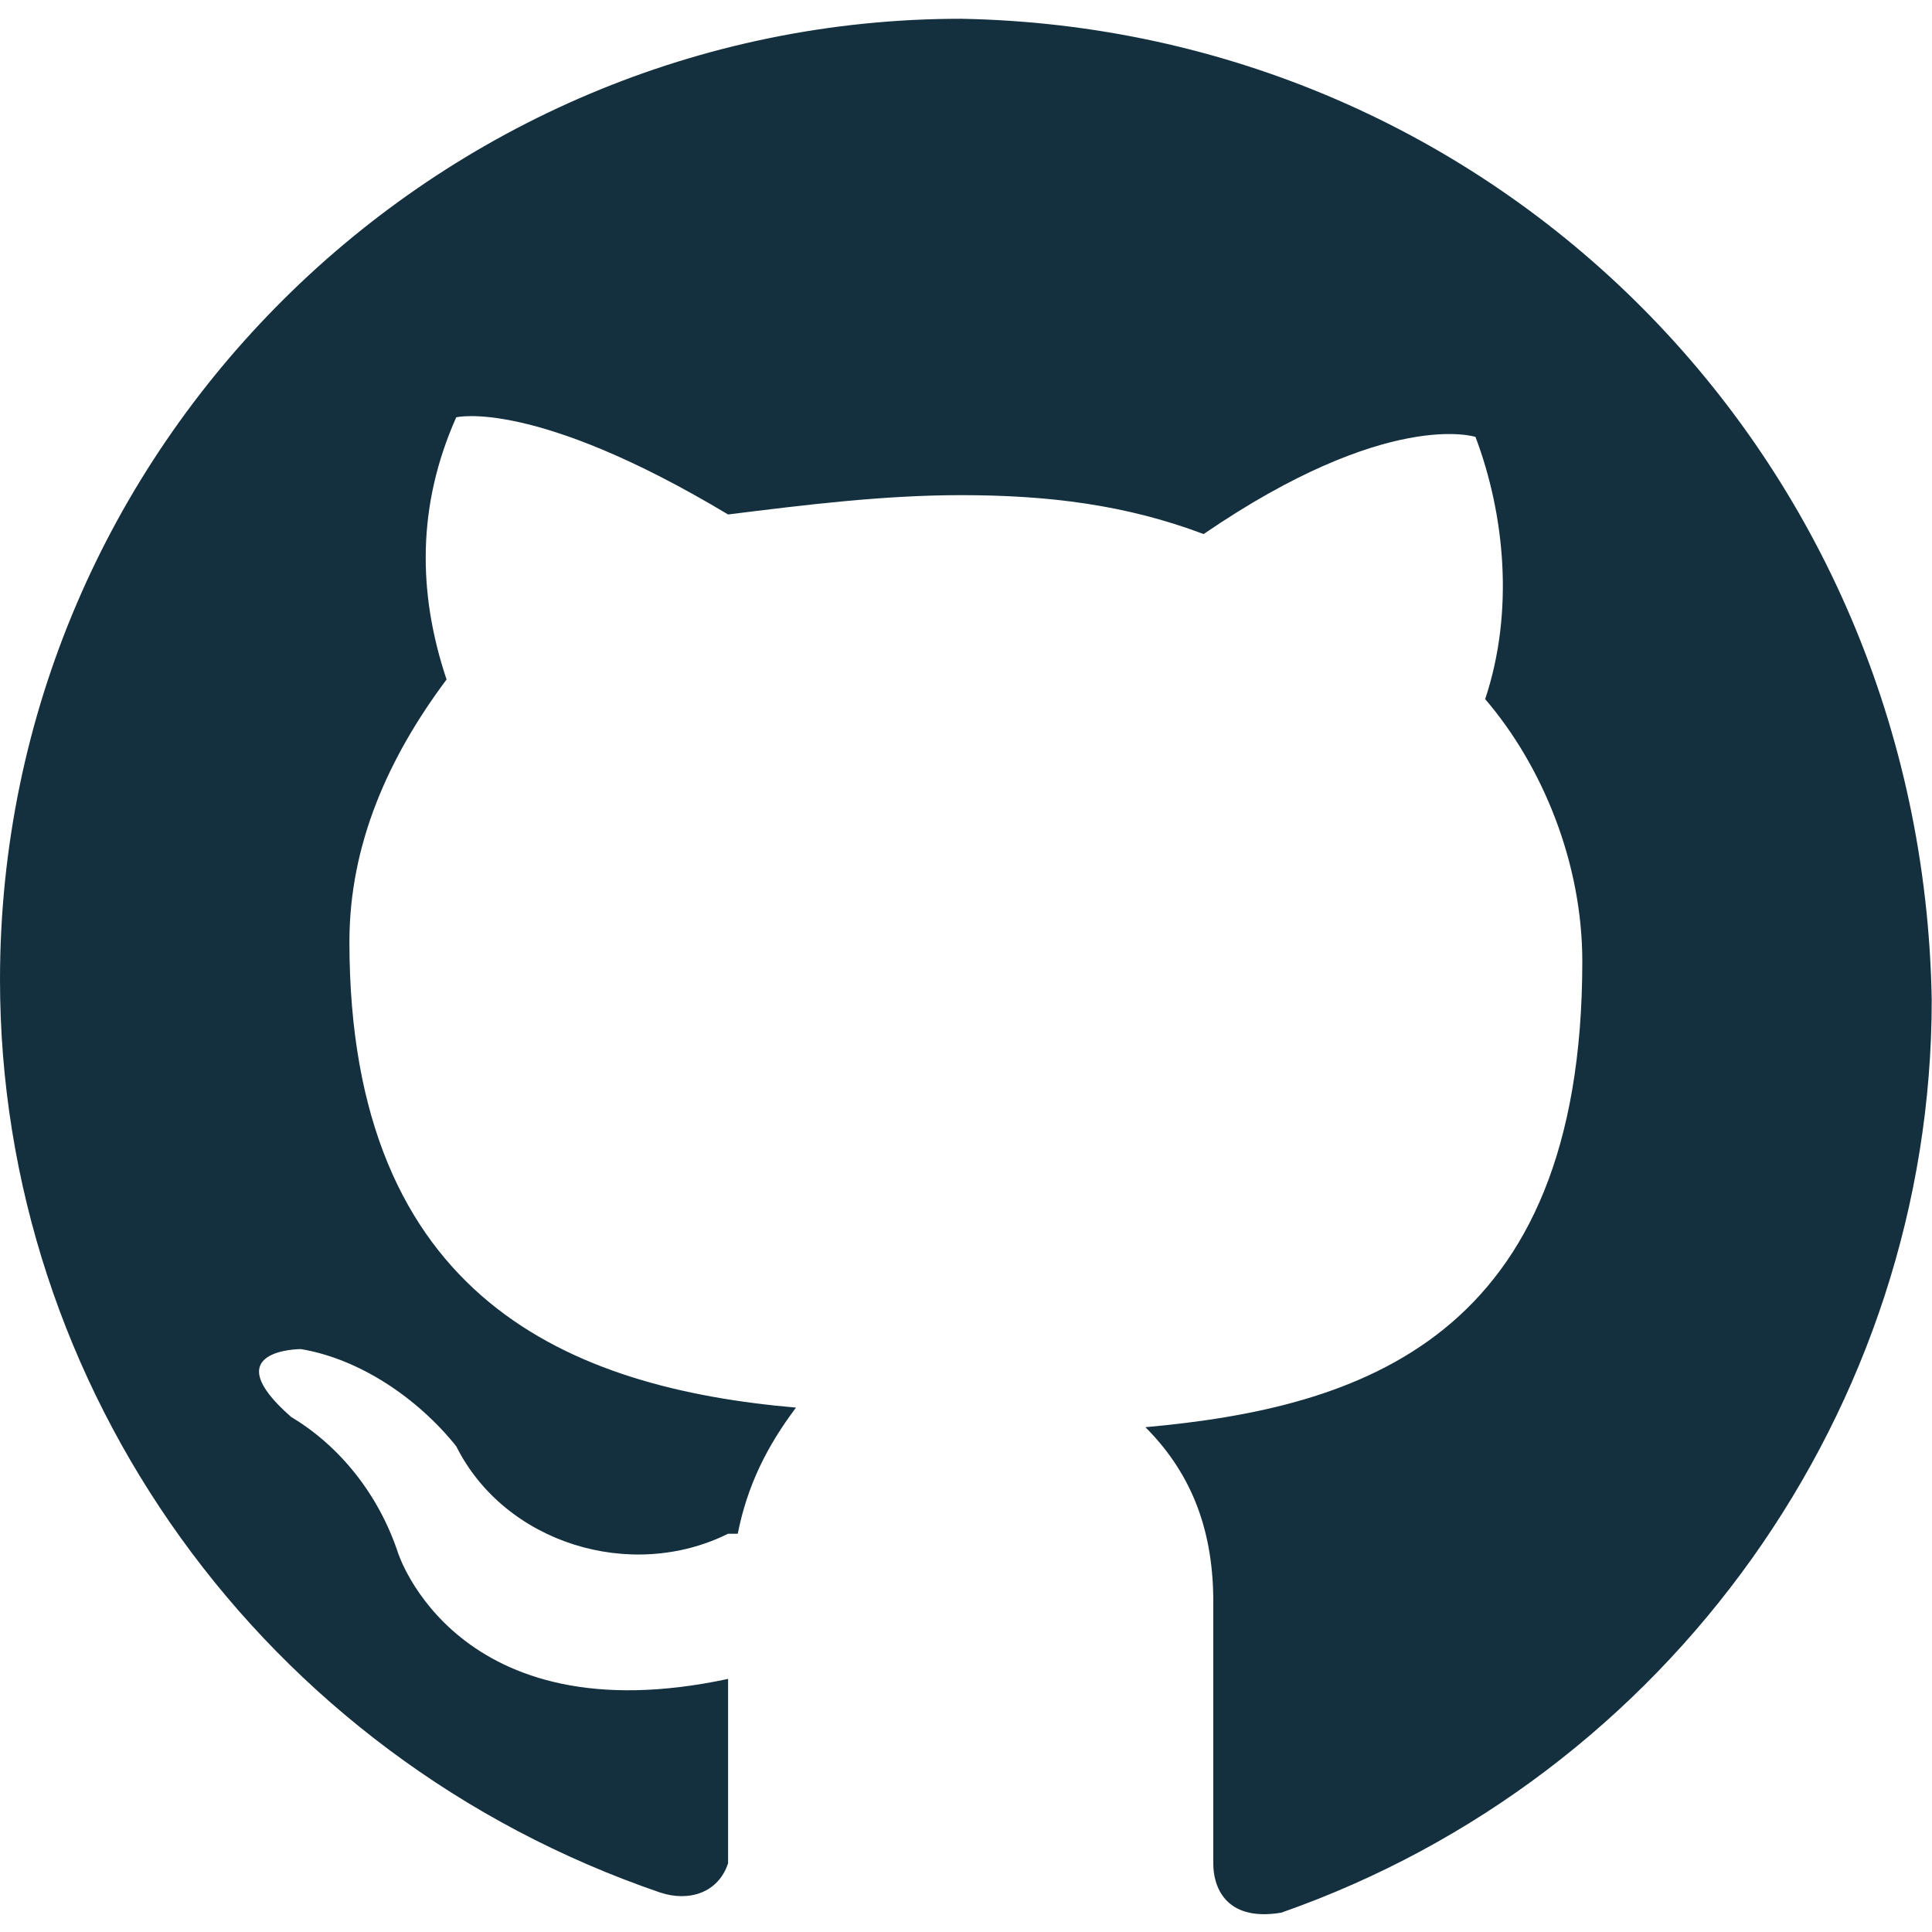
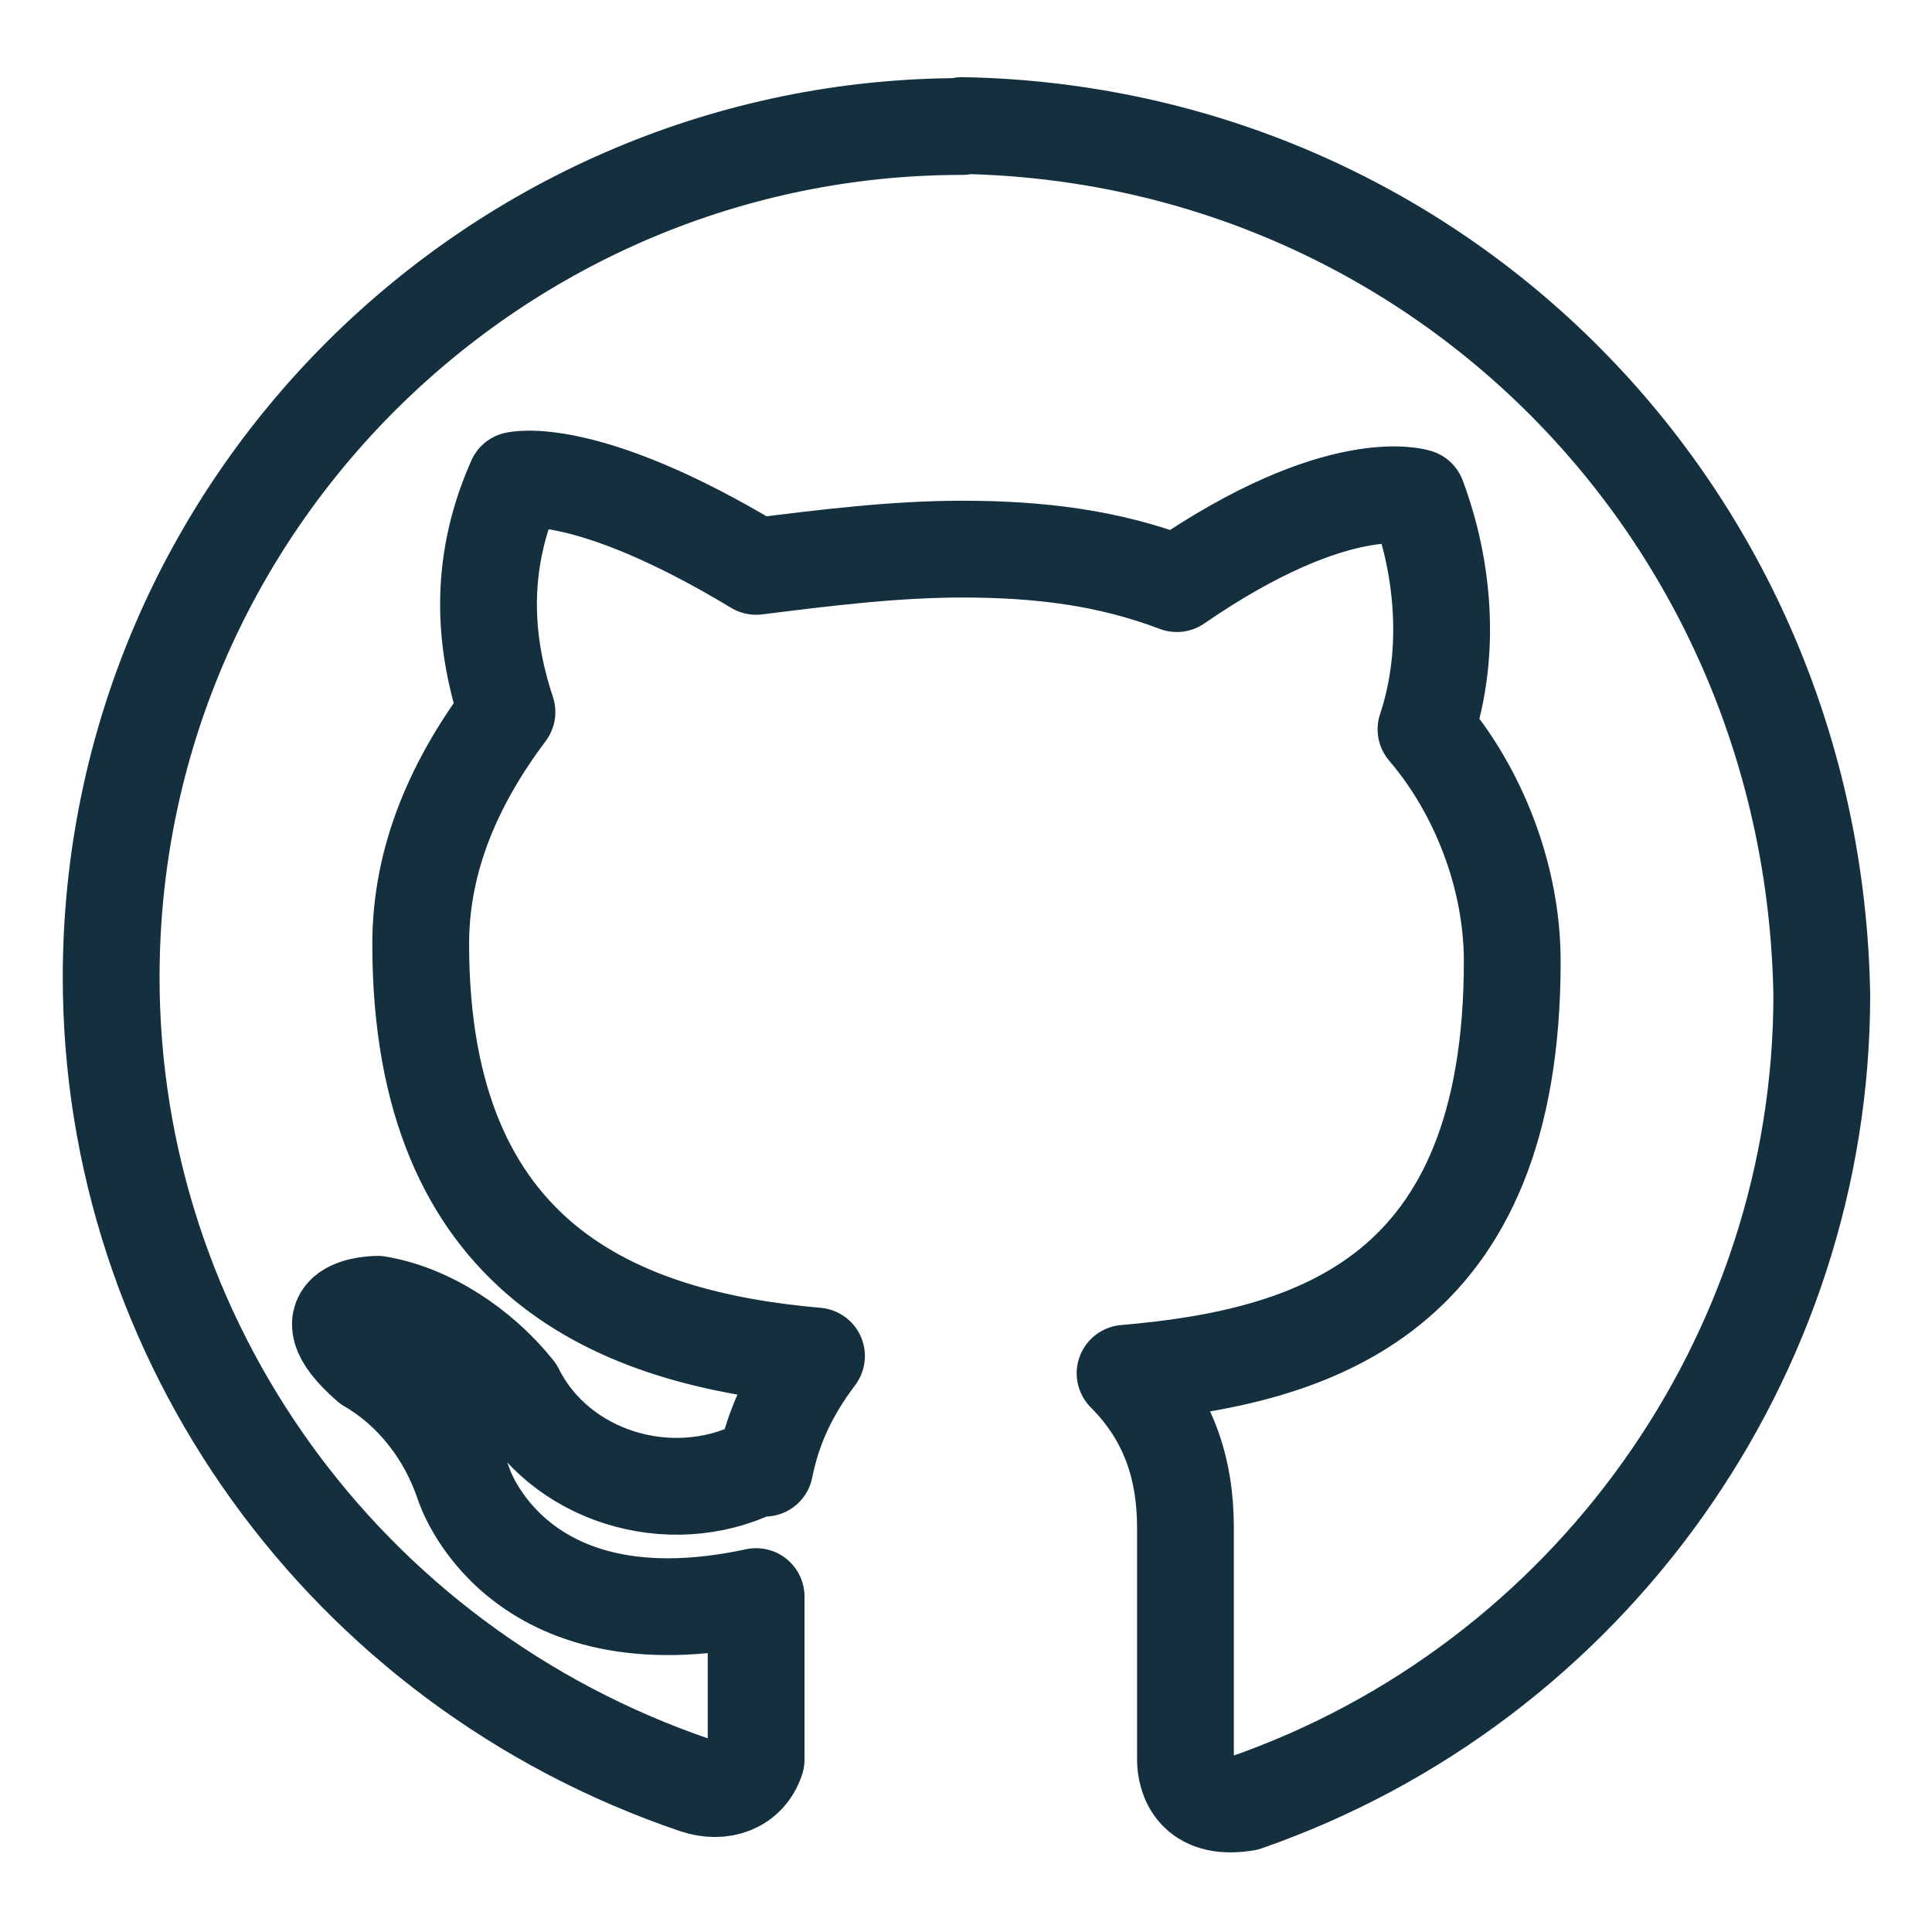
- <svg xmlns="http://www.w3.org/2000/svg" width="70" height="70" viewBox="0 0 70 70">
-   <path d="M34.82,.68C15.83,.68,0,16.15,0,35.5c0,14.77,9.5,28.14,23.92,33.07,1.06,.35,2.11,0,2.46-1.06v-6.68c-9.85,2.11-11.96-4.57-11.96-4.57-.7-2.11-2.11-3.87-3.87-4.92-2.81-2.46,.35-2.46,.35-2.46,2.11,.35,4.22,1.76,5.63,3.52,1.76,3.52,6.33,4.92,9.85,3.17h.35c.35-1.76,1.06-3.17,2.11-4.57-8.09-.7-16.18-3.87-16.18-16.88,0-3.52,1.41-6.68,3.52-9.5-1.06-3.17-1.06-6.33,.35-9.5,0,0,2.81-.7,9.85,3.52,2.81-.35,5.63-.7,8.44-.7,3.17,0,5.98,.35,8.79,1.41,6.68-4.57,9.85-3.52,9.85-3.52,1.06,2.81,1.41,6.33,.35,9.5,2.11,2.46,3.52,5.98,3.52,9.5,0,13.72-8.09,16.18-15.83,16.88,1.76,1.76,2.46,3.87,2.46,6.33v9.5c0,.7,.35,2.11,2.46,1.76,14.07-4.92,23.57-18.29,23.57-33.07C69.65,16.5,54.17,1.03,34.82,.68Z" fill="#14303f" />
+ <svg xmlns="http://www.w3.org/2000/svg" id="a" viewBox="0 0 20.16 20.16">
+   <path d="M10.04,1.32C5.19,1.32,1.16,5.27,1.16,10.2c0,3.77,2.42,7.18,6.1,8.43.27.09.54,0,.63-.27v-1.7c-2.51.54-3.05-1.17-3.05-1.17-.18-.54-.54-.99-.99-1.25-.72-.63.09-.63.09-.63.54.09,1.08.45,1.44.9.45.9,1.61,1.25,2.51.81h.09c.09-.45.27-.81.54-1.17-2.06-.18-4.13-.99-4.13-4.3,0-.9.36-1.7.9-2.42-.27-.81-.27-1.61.09-2.42,0,0,.72-.18,2.51.9.72-.09,1.44-.18,2.15-.18.81,0,1.53.09,2.24.36,1.7-1.17,2.51-.9,2.51-.9.27.72.36,1.61.09,2.42.54.63.9,1.53.9,2.42,0,3.5-2.06,4.13-4.04,4.3.45.45.63.99.63,1.61v2.42c0,.18.09.54.63.45,3.59-1.25,6.01-4.66,6.01-8.43-.09-5.03-4.03-8.98-8.97-9.07Z" fill="none" stroke="#14303f" stroke-linecap="round" stroke-linejoin="round" stroke-width="1.01" />
</svg>
